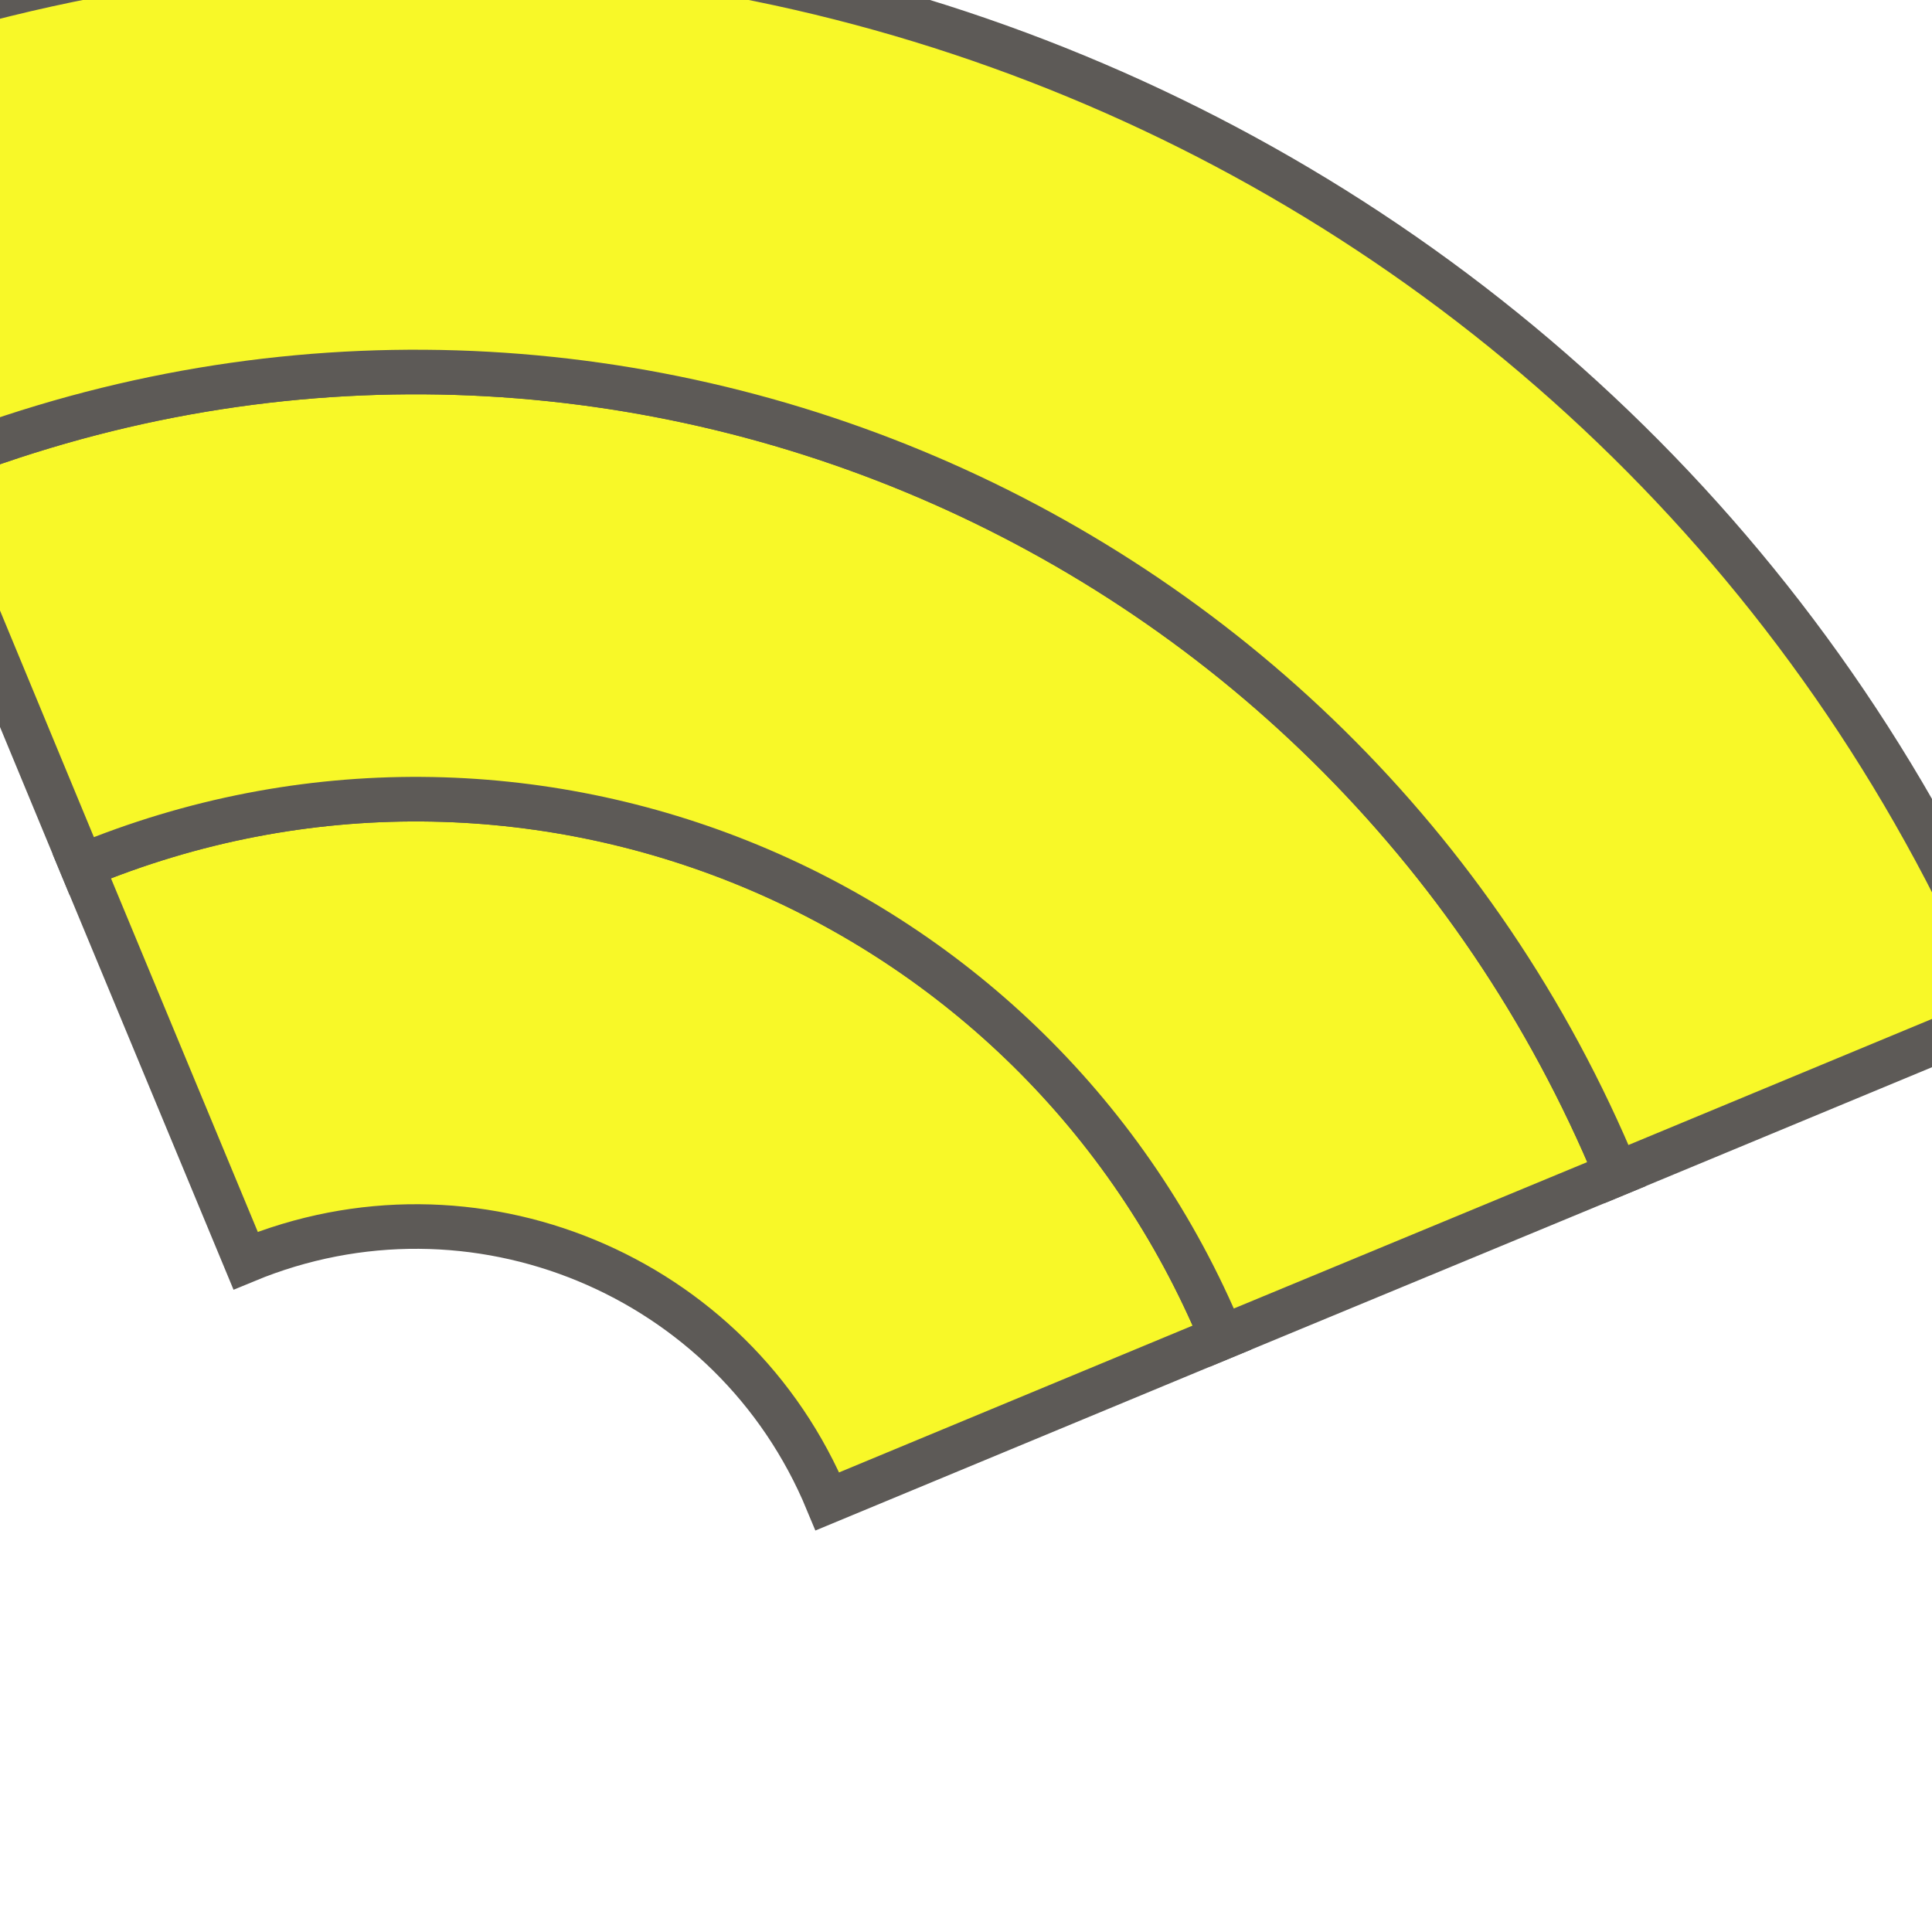
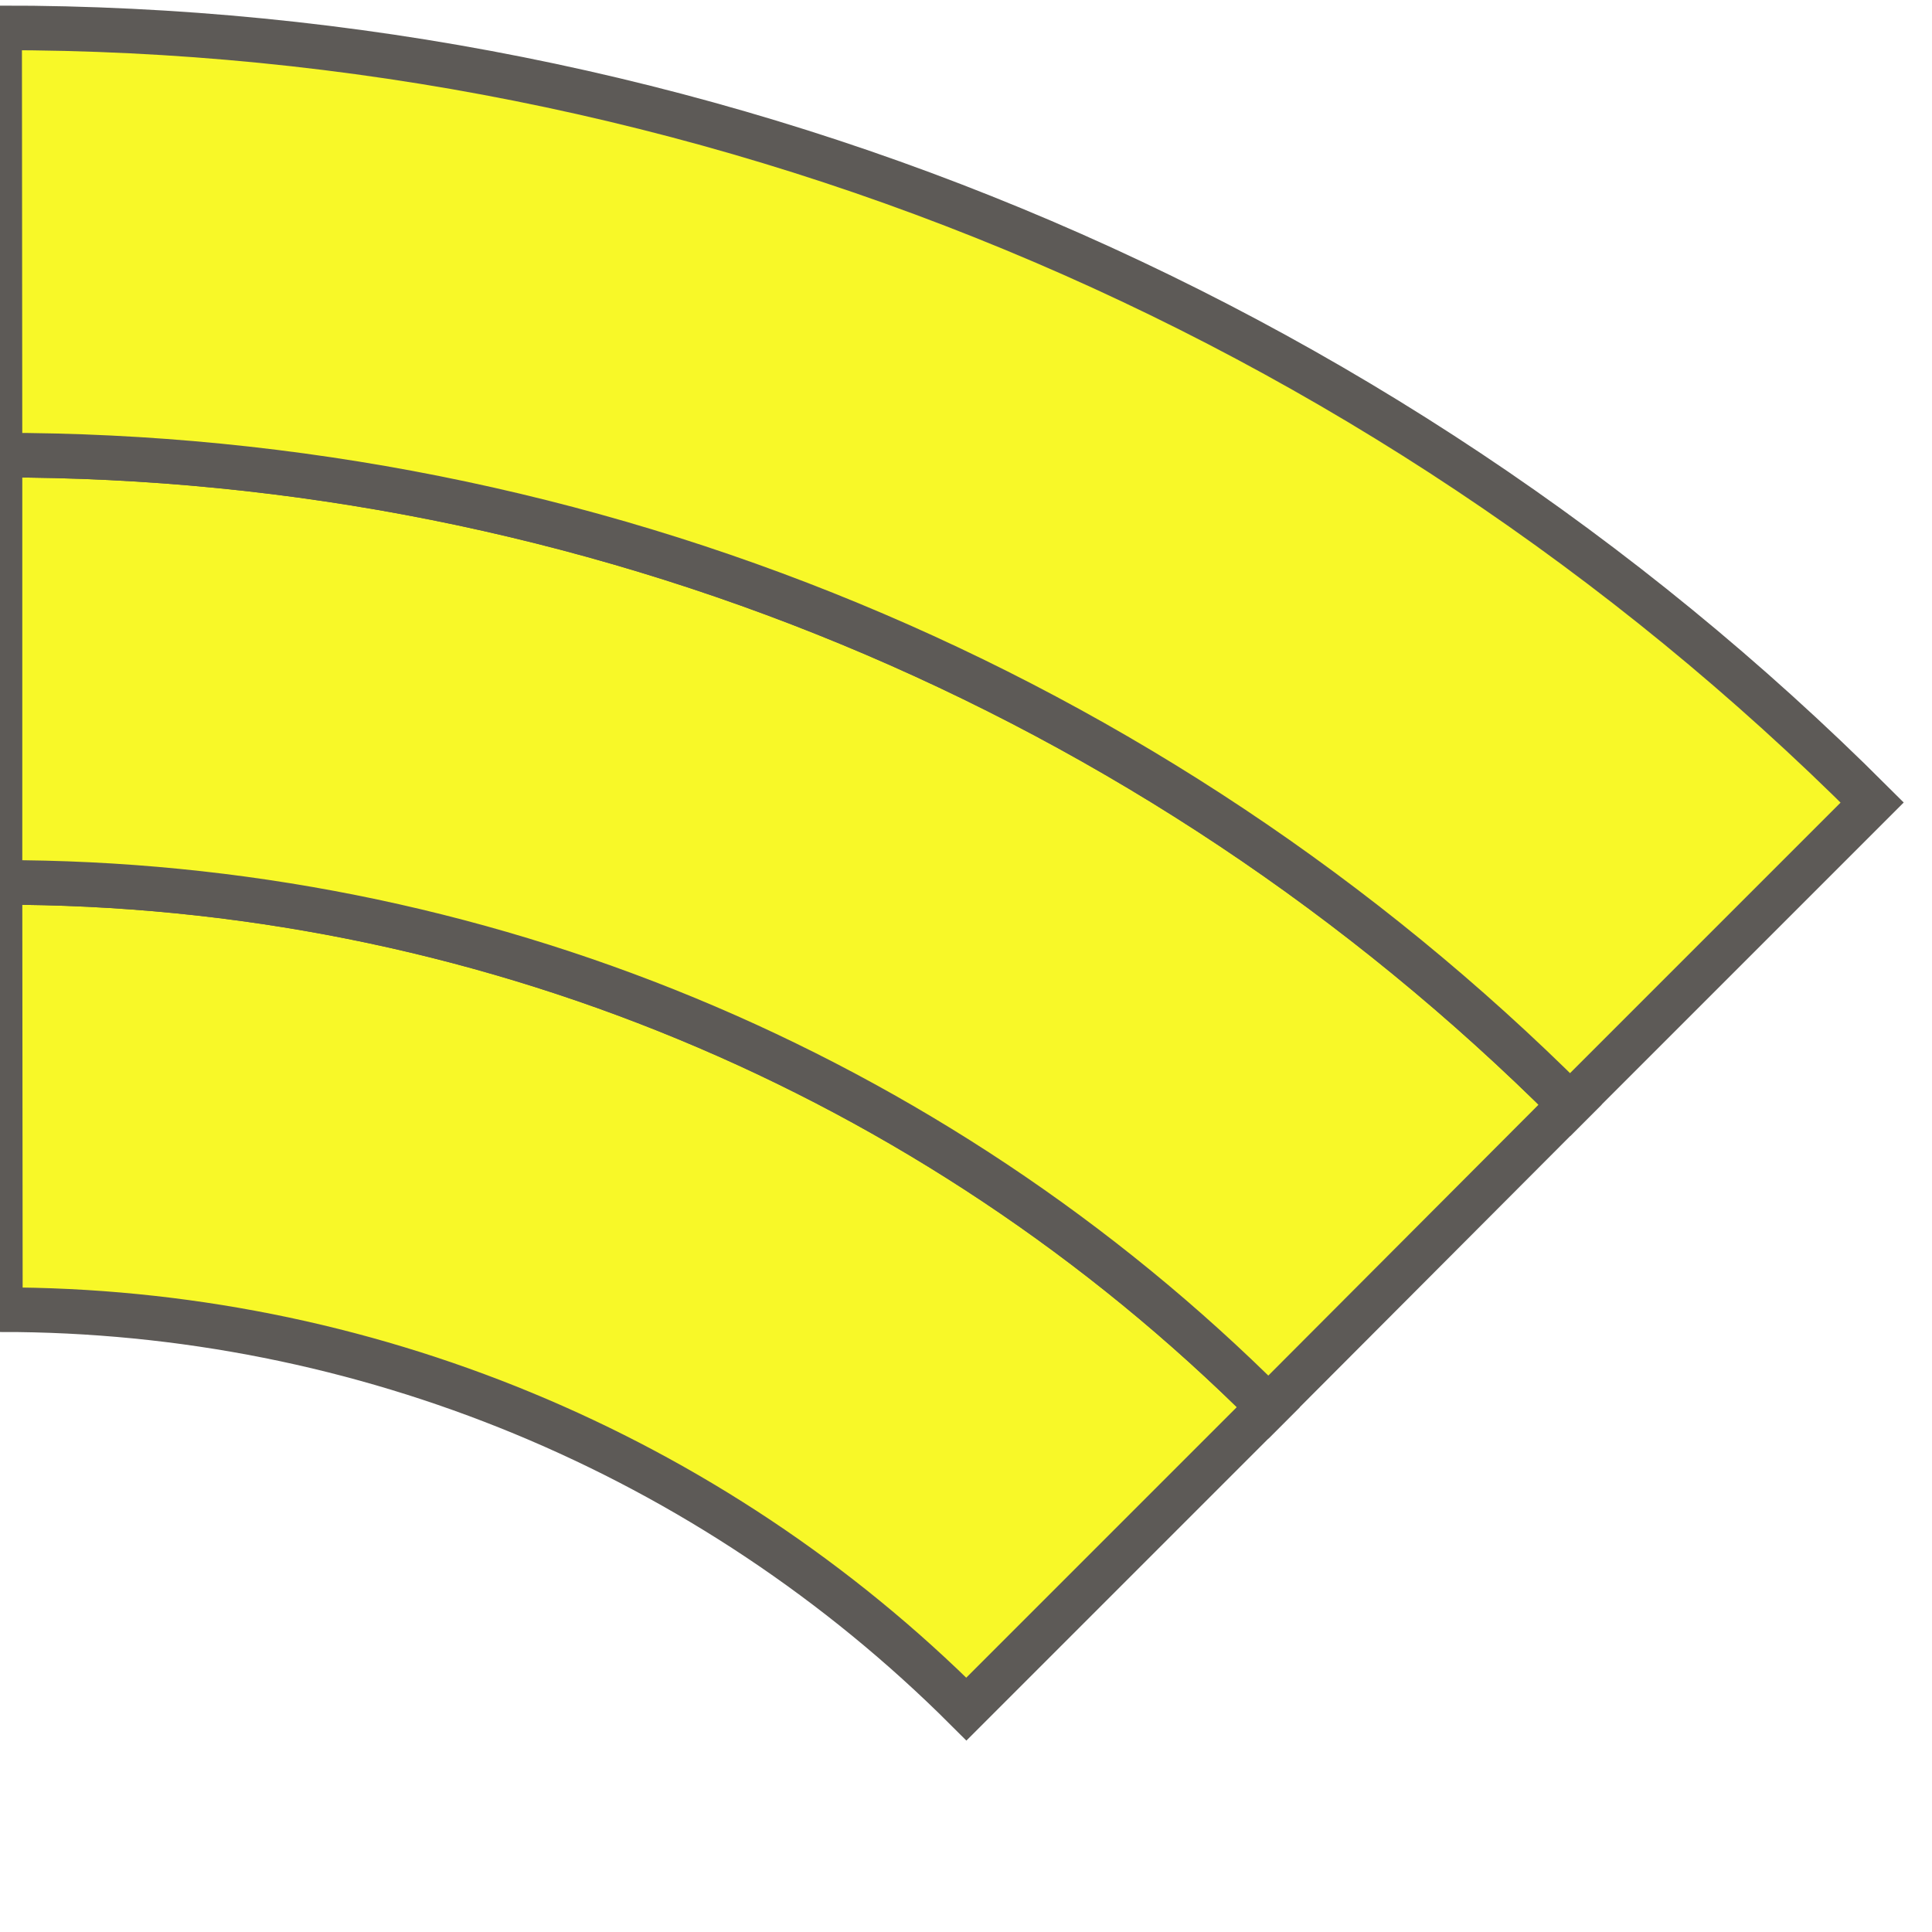
<svg xmlns="http://www.w3.org/2000/svg" width="52" height="52" viewBox="-26.0 -26.0 52 52">
  <clipPath id="vb">
    <rect x="-26.0" y="-26.0" width="52" height="52" />
  </clipPath>
  <g clip-path="url(#vb)">
-     <path d="M -19.39 7.93 A 11.98 11.98 0 0 1 -3.73 14.41 L 6.89 10.00 A 23.48 23.48 0 0 0 -23.80 -2.69 Z" fill="#f8f828" stroke="#5d5a57" stroke-width="1.2" />
-     <path d="M -23.80 -2.69 A 23.48 23.48 0 0 1 6.89 10.00 L 17.51 5.60 A 34.98 34.98 0 0 0 -28.20 -13.31 Z" fill="#f8f828" stroke="#5d5a57" stroke-width="1.2" />
-     <path d="M -28.20 -13.31 A 34.98 34.98 0 0 1 17.51 5.60 L 28.13 1.19 A 46.48 46.48 0 0 0 -32.61 -23.93 Z" fill="#f8f828" stroke="#5d5a57" stroke-width="1.2" />
+     <path d="M -25.99 9.25 A 36.75 36.75 0 0 1 0.01 20.00 L 8.14 11.87 A 48.25 48.25 0 0 0 -26.00 -2.25 Z" fill="#f8f828" stroke="#5d5a57" stroke-width="1.2" />
+     <path d="M -26.00 -2.25 A 48.25 48.25 0 0 1 8.14 11.87 L 16.26 3.73 A 59.75 59.75 0 0 0 -26.00 -13.75 Z" fill="#f8f828" stroke="#5d5a57" stroke-width="1.2" />
+     <path d="M -26.00 -13.75 A 59.75 59.75 0 0 1 16.26 3.73 L 24.39 -4.40 A 71.25 71.25 0 0 0 -26.01 -25.25 Z" fill="#f8f828" stroke="#5d5a57" stroke-width="1.2" />
  </g>
</svg>
